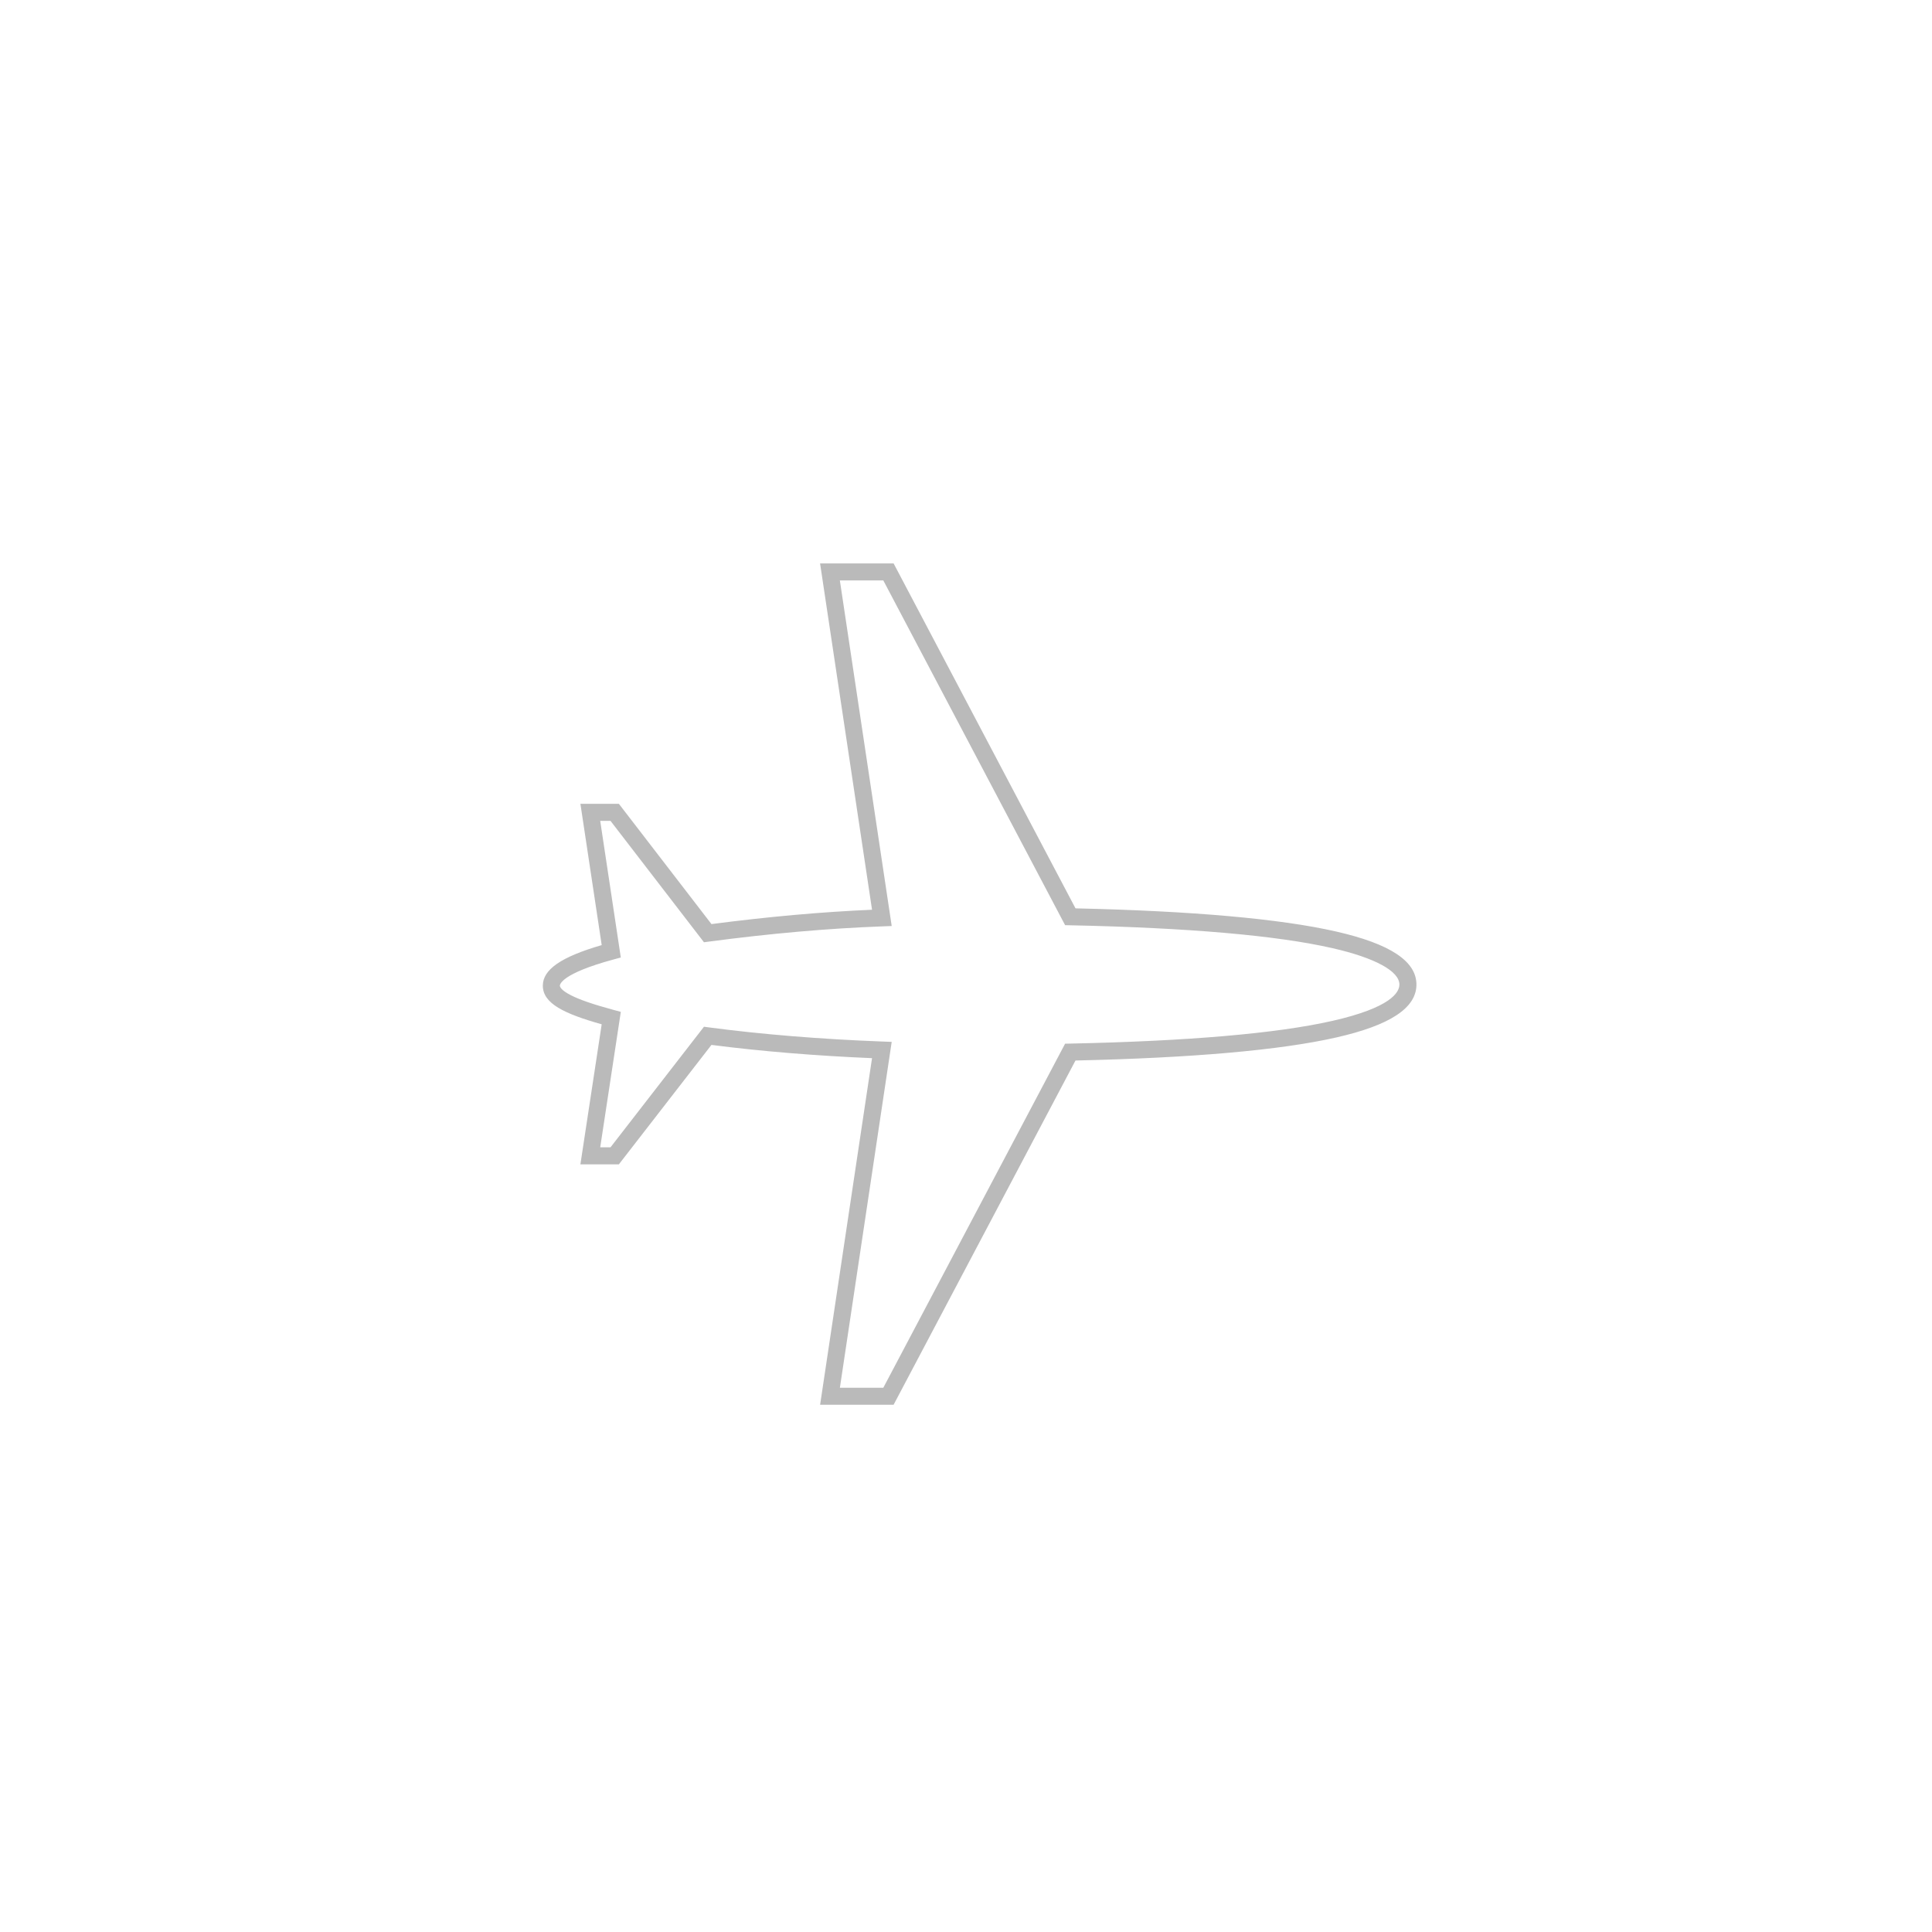
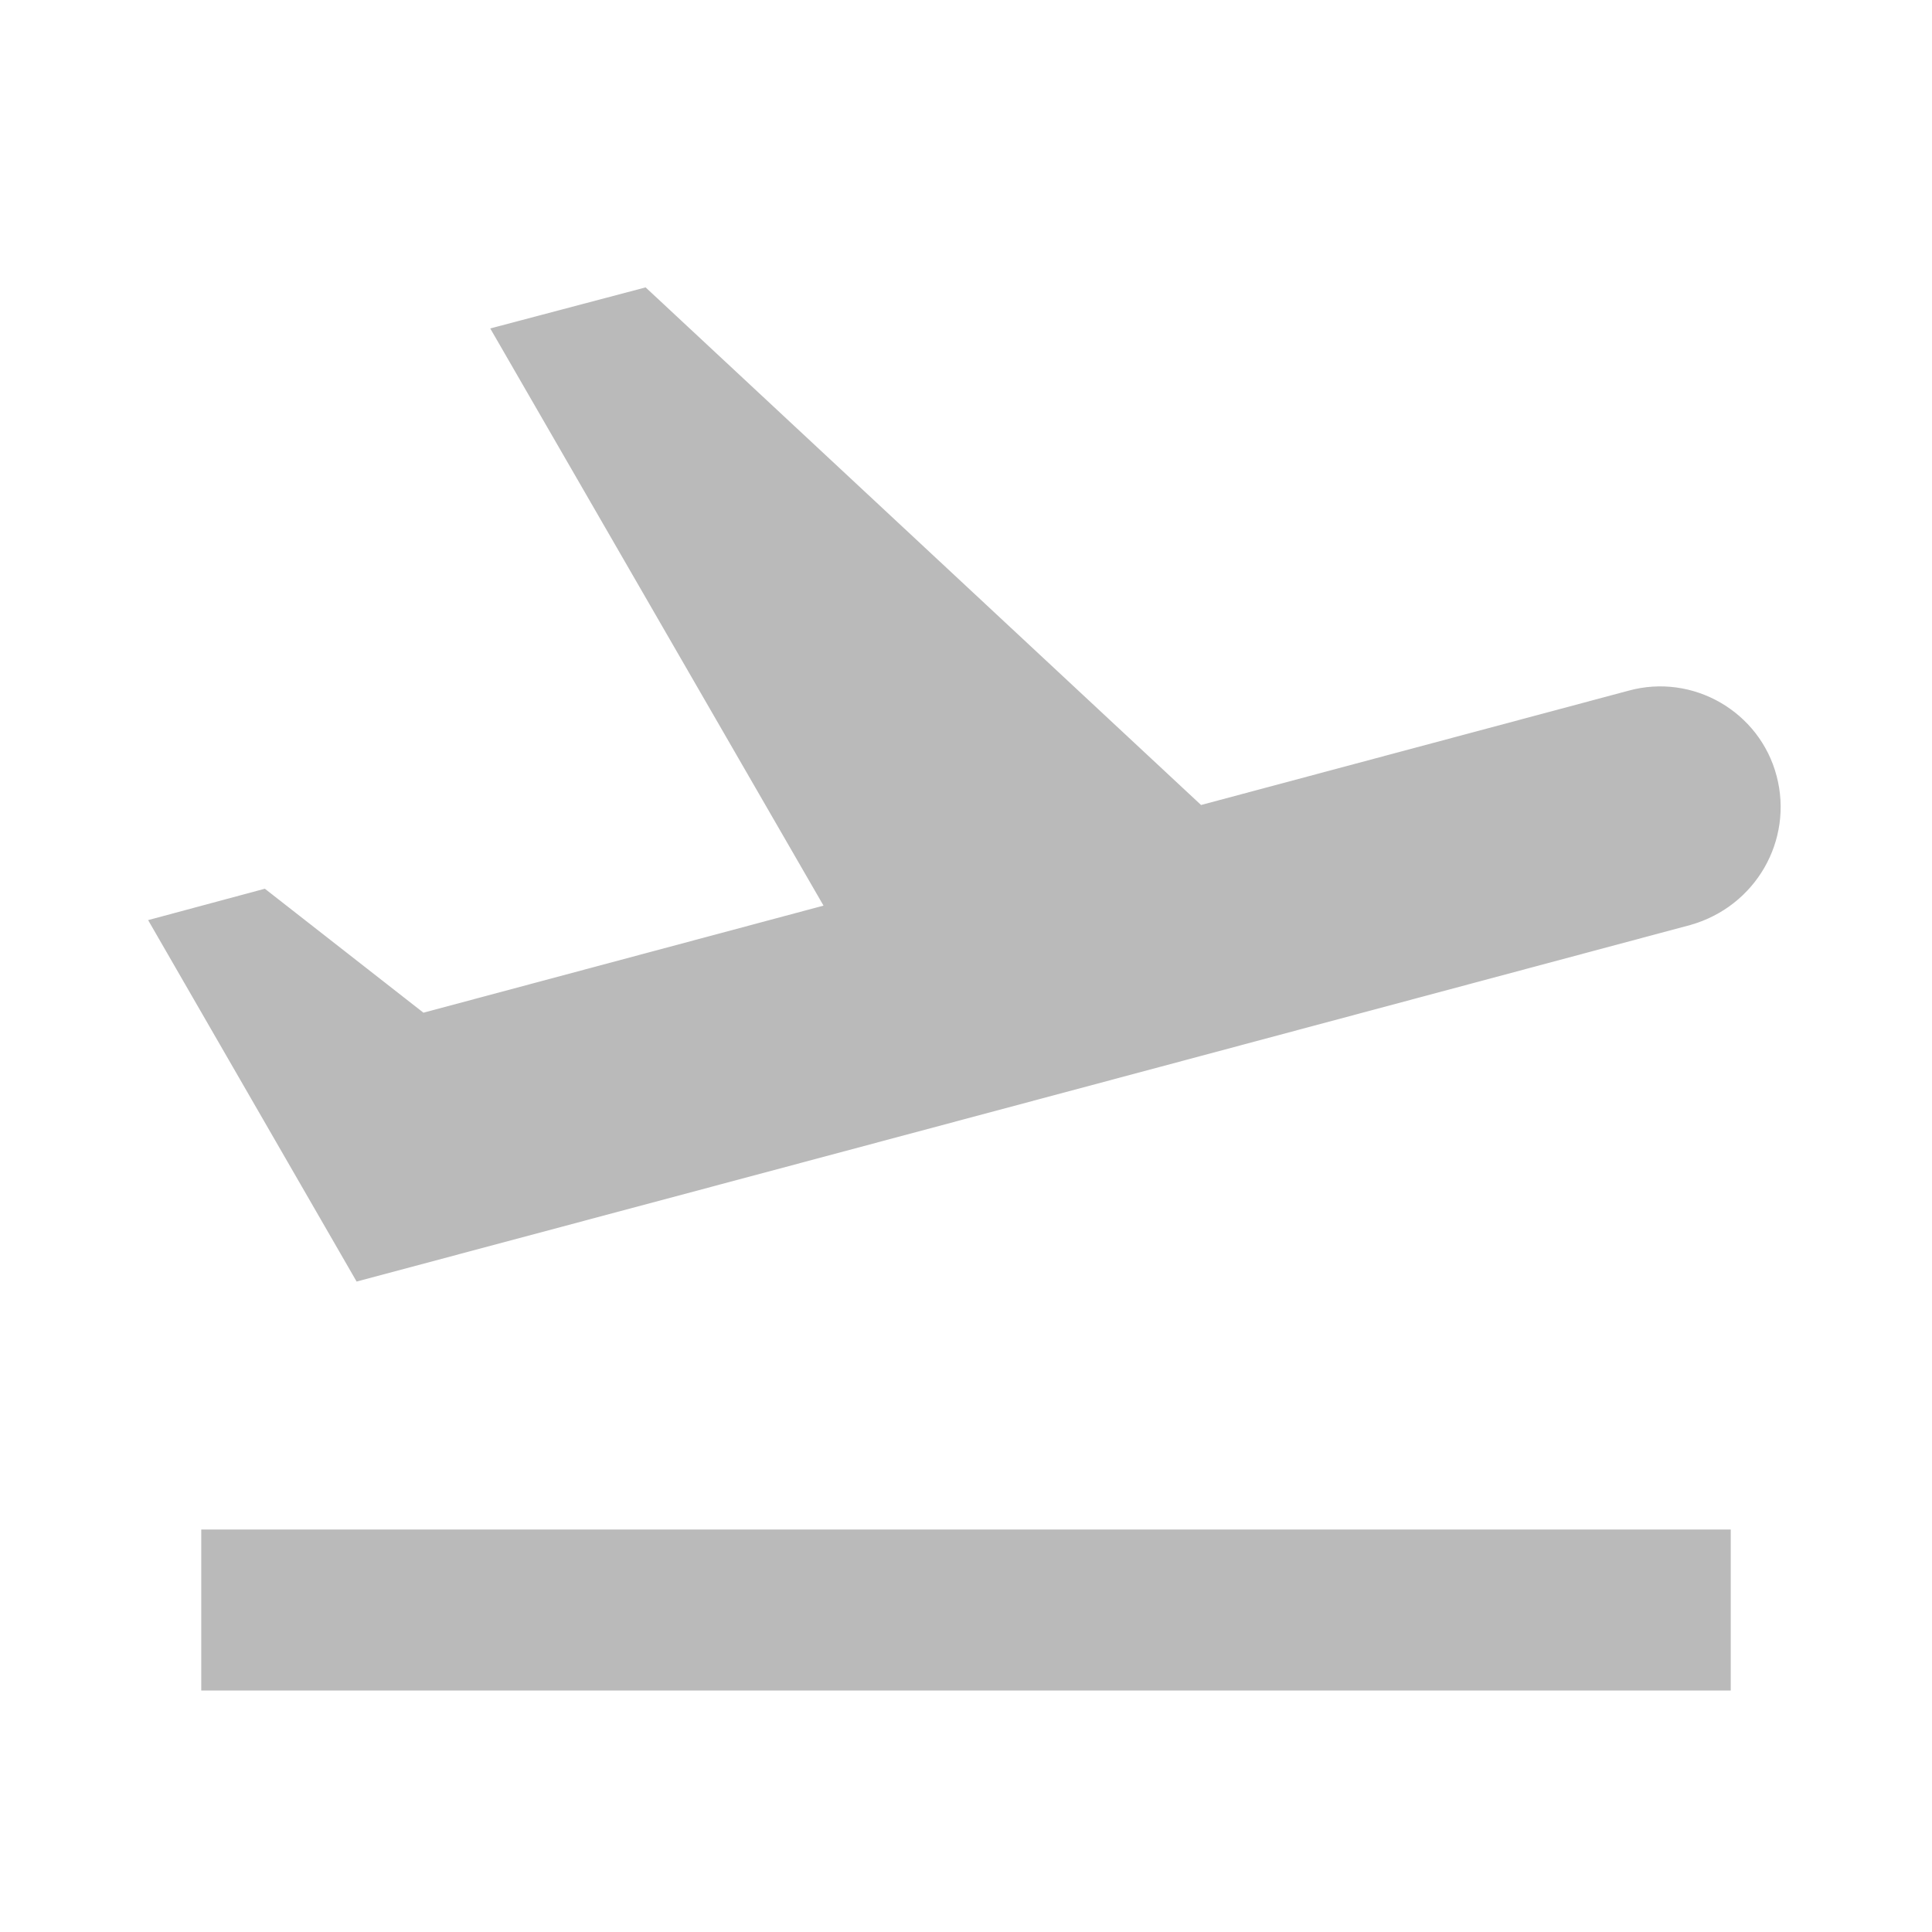
- <svg xmlns="http://www.w3.org/2000/svg" version="1.1" x="0px" y="0px" viewBox="0 0 1700.791 1700.789" enable-background="new 0 0 1700.791 1700.789" xml:space="preserve">
+ <svg xmlns="http://www.w3.org/2000/svg" enable-background="new 0 0 24 24" height="24px" viewBox="0 0 24 24" width="24px" fill="#bababa">
+   <g>
+     <rect fill="none" height="24" width="24" />
+   </g>
  <g>
    <g>
-       <path fill="#bababa" d="M786.653,1236.651h-64.689l45.708-305.119c-49.562-2.082-98.168-6.094-141.365-11.67l-81.497,105.136h-33.87    l18.741-123.277c-32.931-9.316-51.817-18.264-51.817-33.998c0-14.207,16.05-25.327,51.829-35.729l-18.741-124.359h33.874    l81.498,105.859c50.378-6.543,96.75-10.687,141.348-12.629l-45.739-304.884h64.725l160.137,303.67    c103.036,2.306,180.237,9.169,229.512,20.409c47.521,10.839,70.621,26.108,70.621,46.68c0,20.569-23.107,35.808-70.644,46.585    c-49.183,11.15-126.388,17.971-229.508,20.276L786.653,1236.651z M739.378,1221.651h38.235l160.021-302.858l4.412-0.092    c104.328-2.188,182.021-8.918,230.919-20.005c51.301-11.631,58.961-25.014,58.961-31.956c0-11.826-21.489-23.51-58.957-32.056    c-48.986-11.173-126.675-17.947-230.908-20.132l-4.416-0.093L777.609,510.981h-38.259l45.64,304.219l-8.38,0.314    c-47.949,1.8-97.87,6.187-152.613,13.412l-4.287,0.565l-82.266-106.857h-9.062l18.127,120.281l-6.449,1.749    c-45.871,12.437-47.195,22.007-47.195,23.058c0,0.812,0.702,3.817,9.729,8.425c7.794,3.979,19.699,8.07,37.462,12.879l6.461,1.749    l-18.125,119.223h9.066l82.269-106.133l4.273,0.567c46.205,6.127,98.976,10.43,152.609,12.442l8.378,0.314L739.378,1221.651z" />
+       <g>
+         <path d="M2.5,19h19v2h-19V19z M22.07,9.64c-0.21-0.8-1.04-1.28-1.84-1.06L14.92,10l-6.9-6.43L6.09,4.08l4.14,7.17l-4.97,1.33 l-1.97-1.54l-1.45,0.39l2.59,4.49c0,0,7.12-1.9,16.57-4.43C21.81,11.26,22.28,10.44,22.07,9.64z" />
+       </g>
    </g>
  </g>
</svg>
